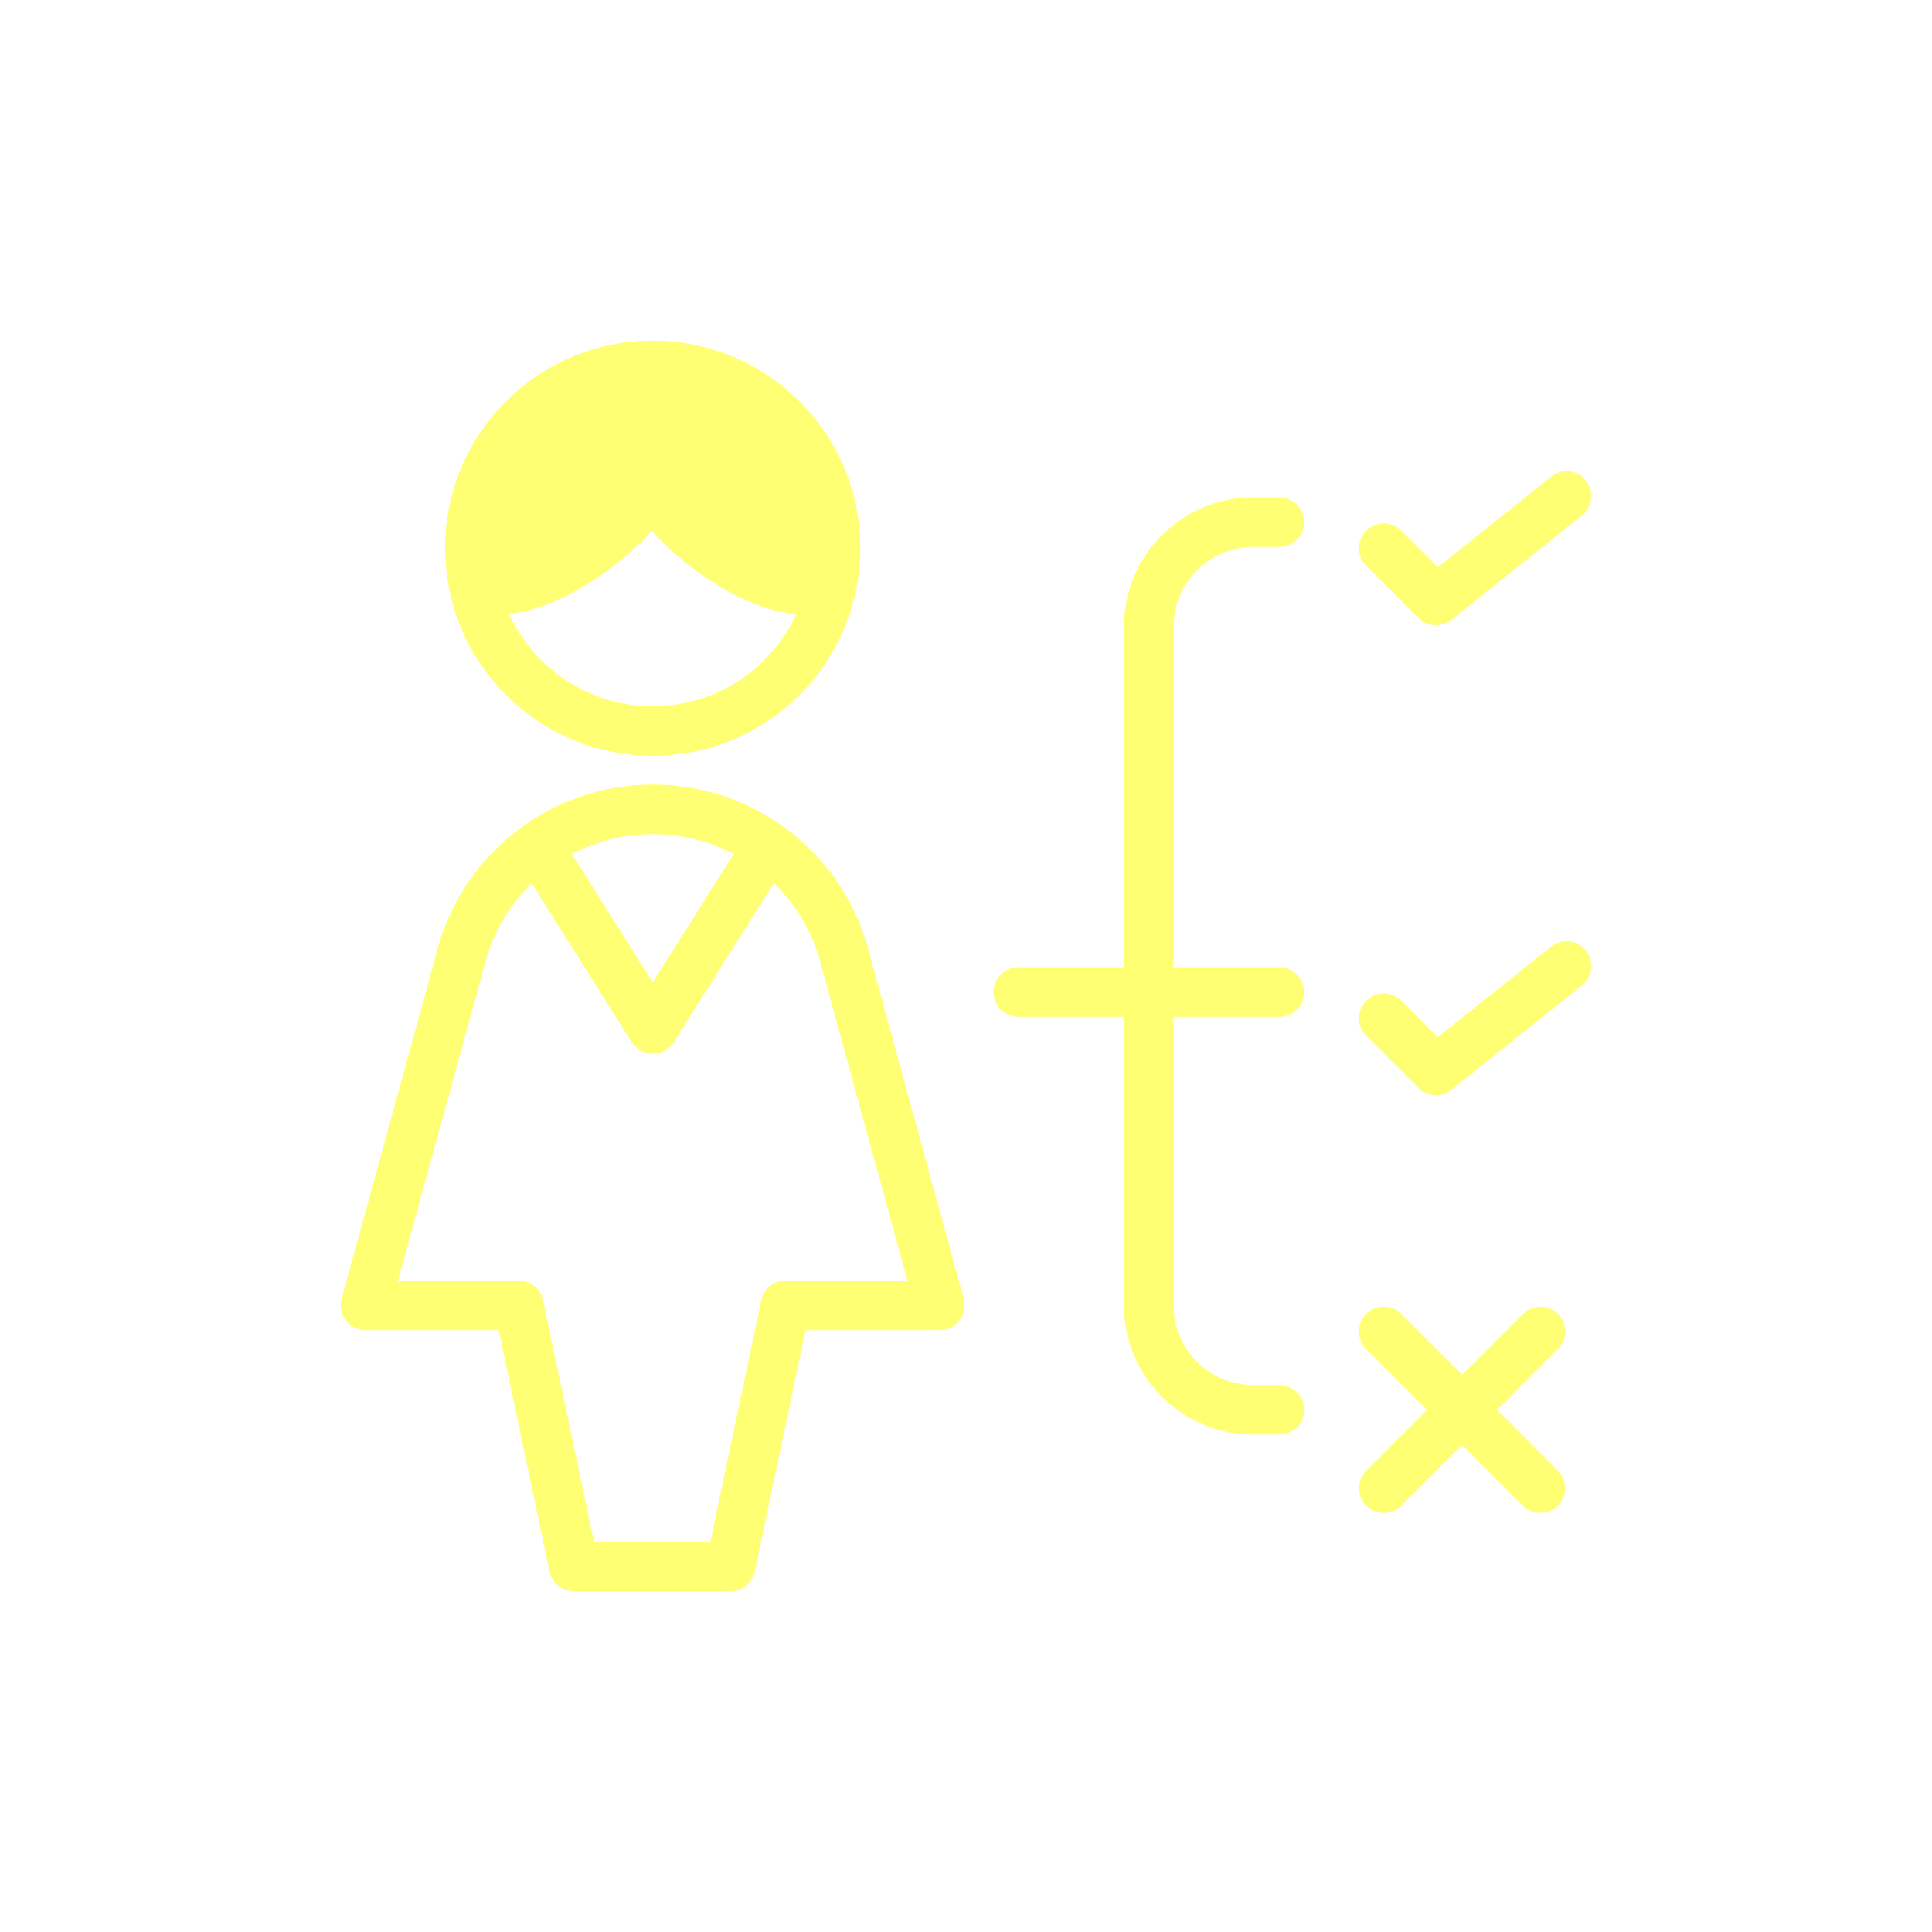
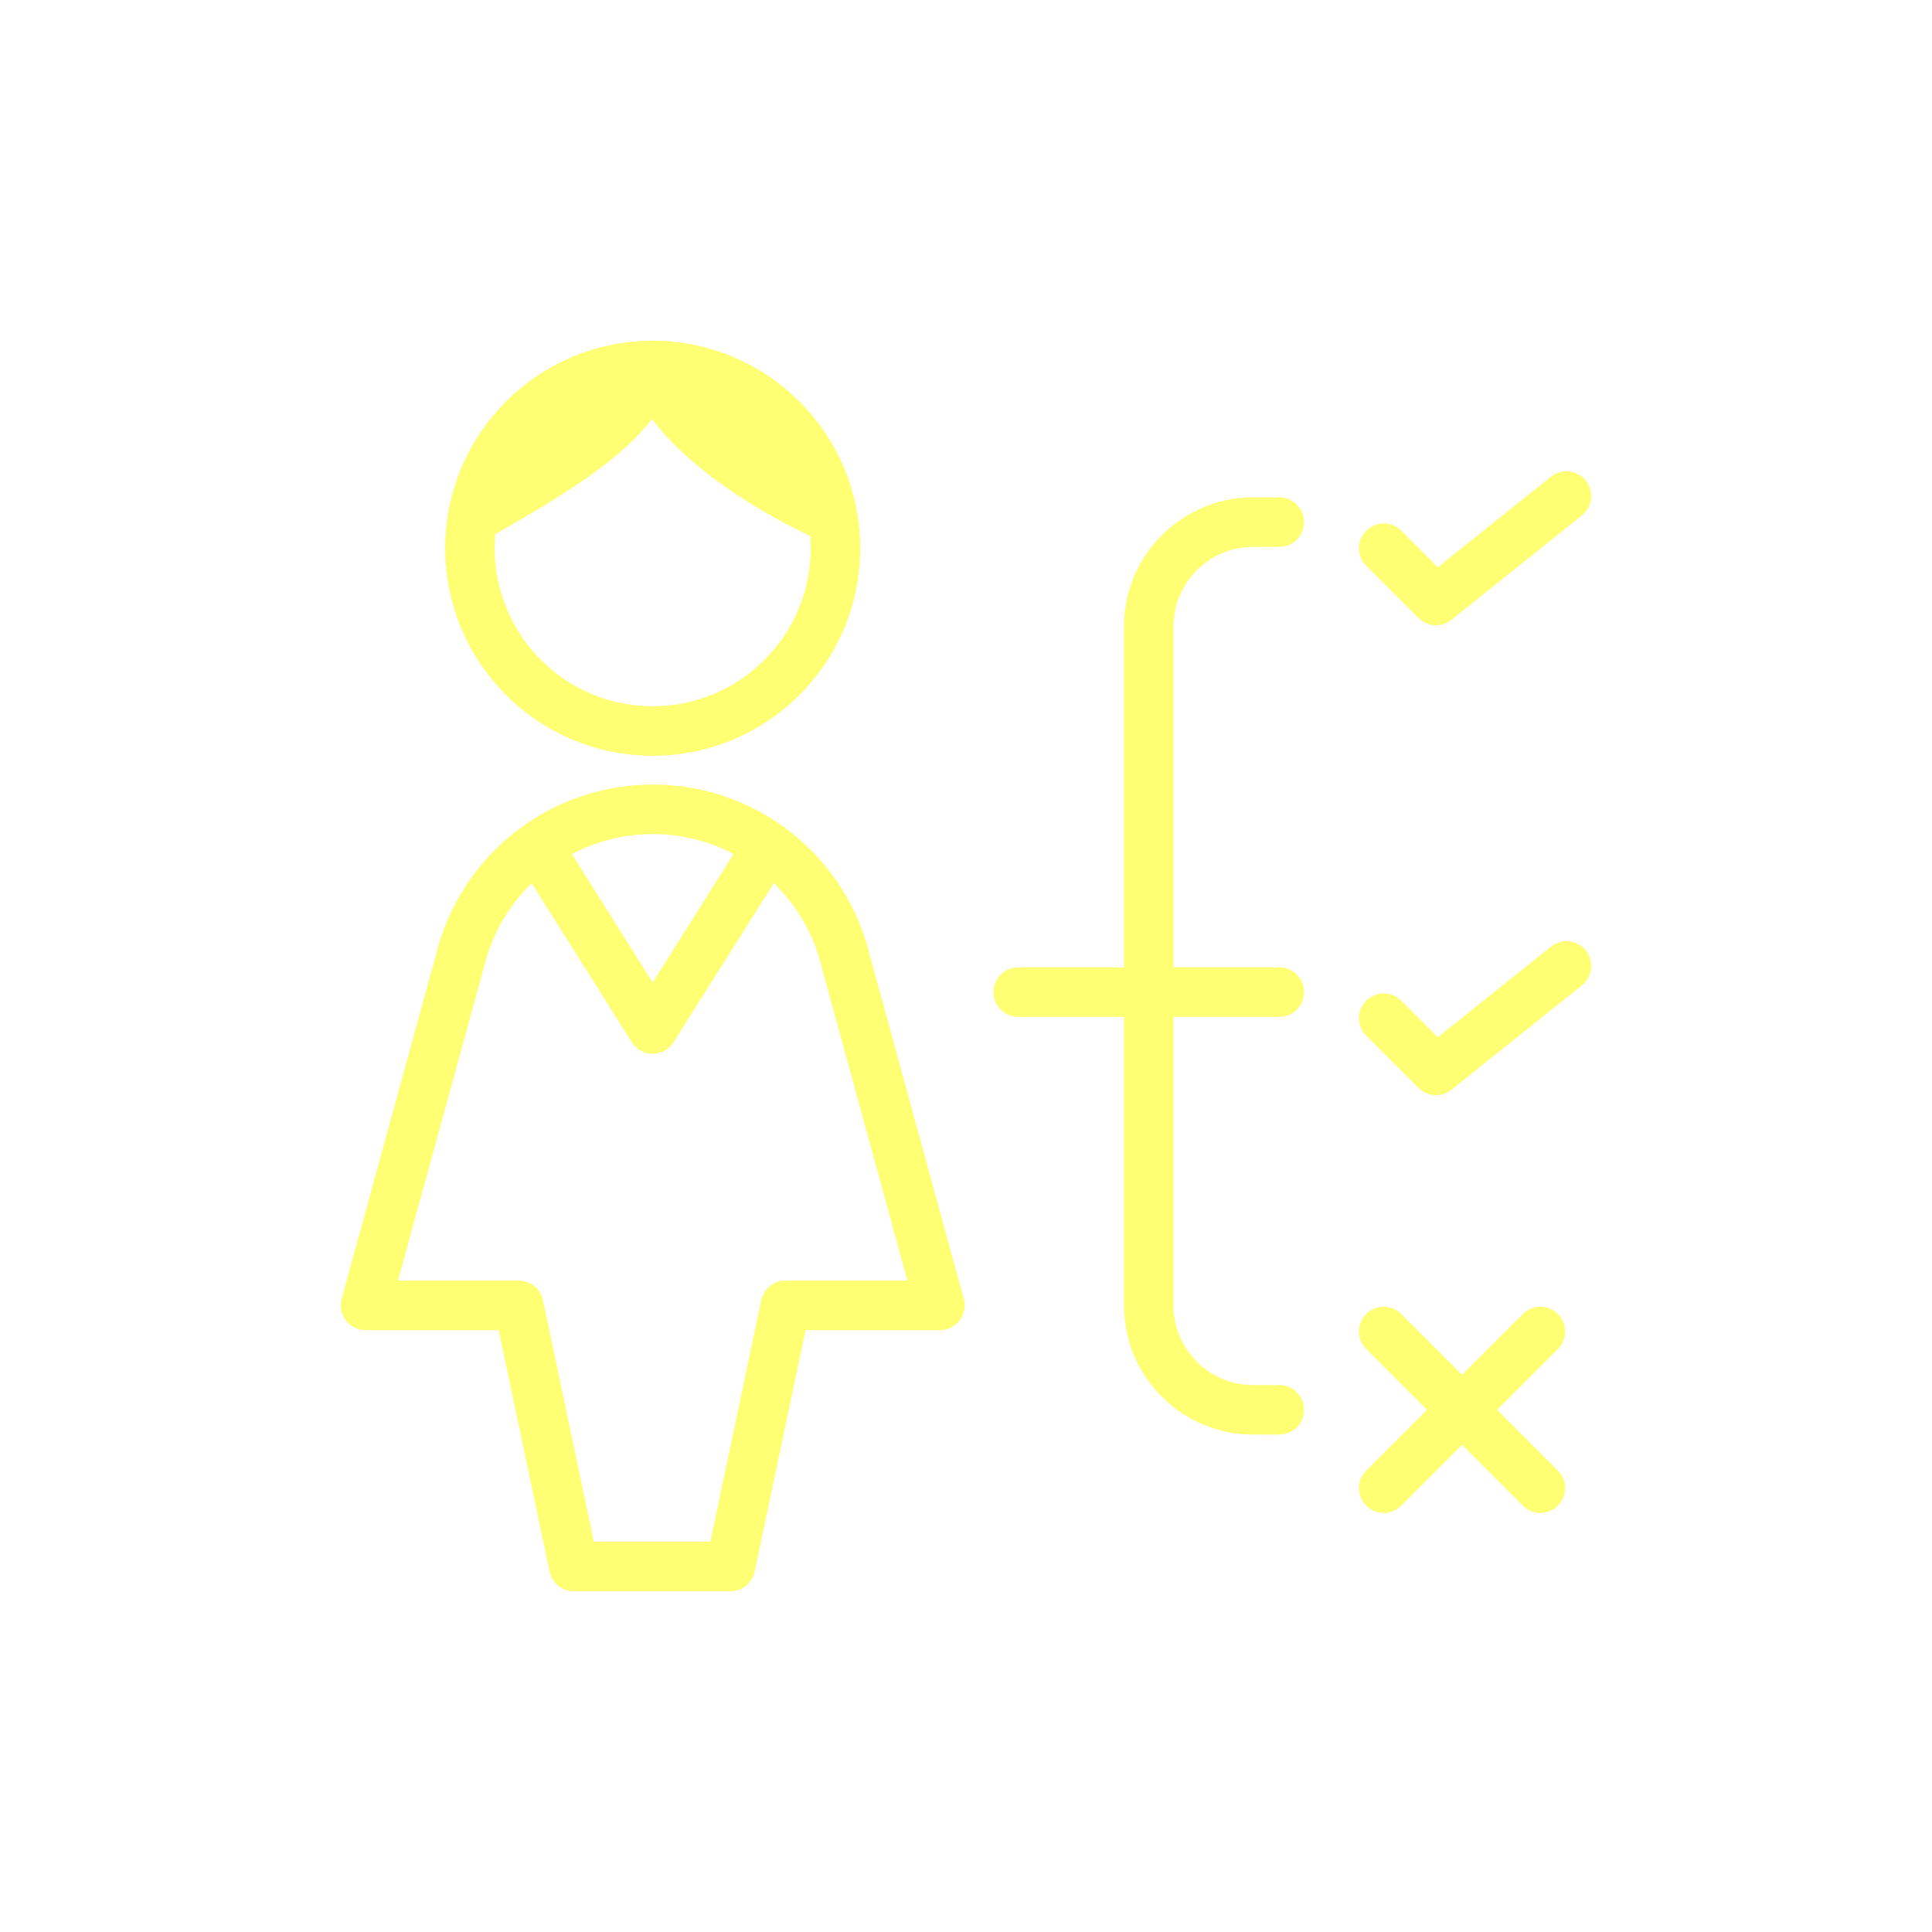
<svg xmlns="http://www.w3.org/2000/svg" width="78" height="78" viewBox="0 0 78 78" fill="none">
  <path d="M41.108 40.053H51.649M51.649 21.08H50.595C48.266 21.08 46.378 22.968 46.378 25.296V52.702C46.378 55.03 48.266 56.918 50.595 56.918H51.649M55.865 22.134L57.973 24.242L63.243 20.026M55.865 41.107L57.973 43.215L63.243 38.999M55.865 53.756L62.189 60.08M62.189 53.756L55.865 60.08M31 34.161L26.351 41.541L21.703 34.161M18.973 22.134C18.973 26.209 22.276 29.513 26.351 29.513C30.426 29.513 33.73 26.209 33.73 22.134C33.73 18.059 30.426 14.756 26.351 14.756C22.276 14.756 18.973 18.059 18.973 22.134ZM26.351 32.675C30.062 32.671 33.29 35.217 34.151 38.826L37.946 52.702H31.712L29.49 63.242H23.166L20.944 52.702H14.757L18.562 38.826C19.422 35.22 22.644 32.676 26.351 32.675Z" stroke="#FFFF74" stroke-width="2" stroke-linecap="round" stroke-linejoin="round" />
-   <path d="M18.973 22.134C18.973 26.209 25.733 21.643 26.351 19.529C26.848 21.701 33.73 26.209 33.73 22.134C33.73 18.059 30.426 14.756 26.351 14.756C22.276 14.756 18.973 18.059 18.973 22.134Z" fill="#FFFF74" stroke="#FFFF74" stroke-width="2" stroke-linecap="round" stroke-linejoin="round" />
+   <path d="M19.295 20.806C23.363 18.53 25.733 16.87 26.351 14.756C26.848 16.929 30.082 19.304 33.282 20.806C32.532 17.809 30.383 15.661 26.351 14.756C22.292 15.661 20.544 17.609 19.295 20.806Z" fill="#FFFF74" />
+   <path d="M26.351 14.756C25.733 16.87 23.363 18.53 19.295 20.806C20.544 17.609 22.292 15.661 26.351 14.756ZM26.351 14.756C26.848 16.929 30.082 19.304 33.282 20.806C32.532 17.809 30.383 15.661 26.351 14.756Z" stroke="#FFFF74" stroke-width="2" stroke-linecap="round" stroke-linejoin="round" />
</svg>
